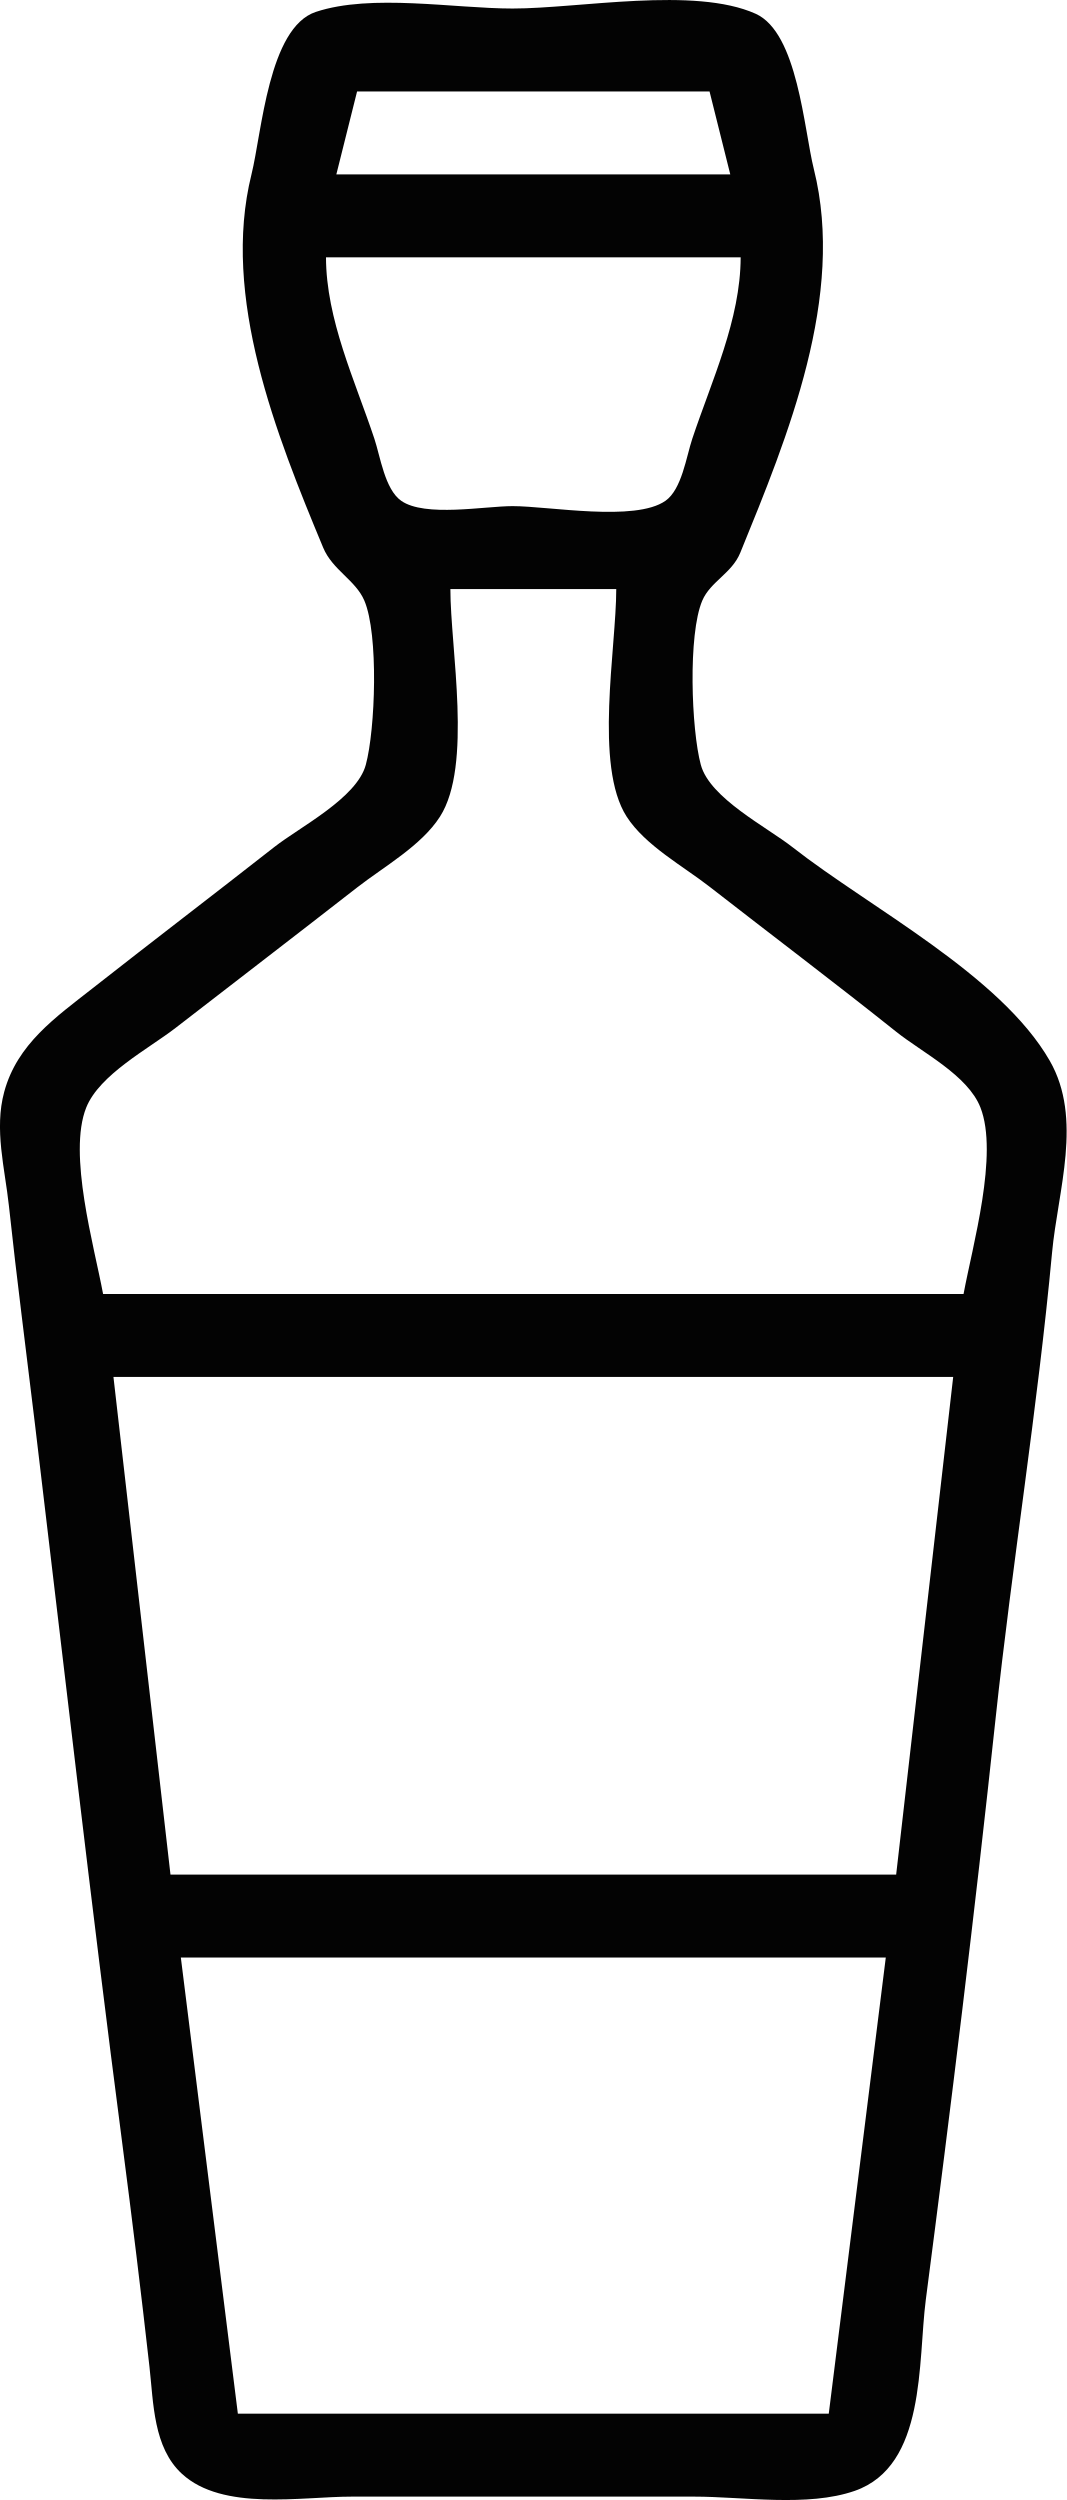
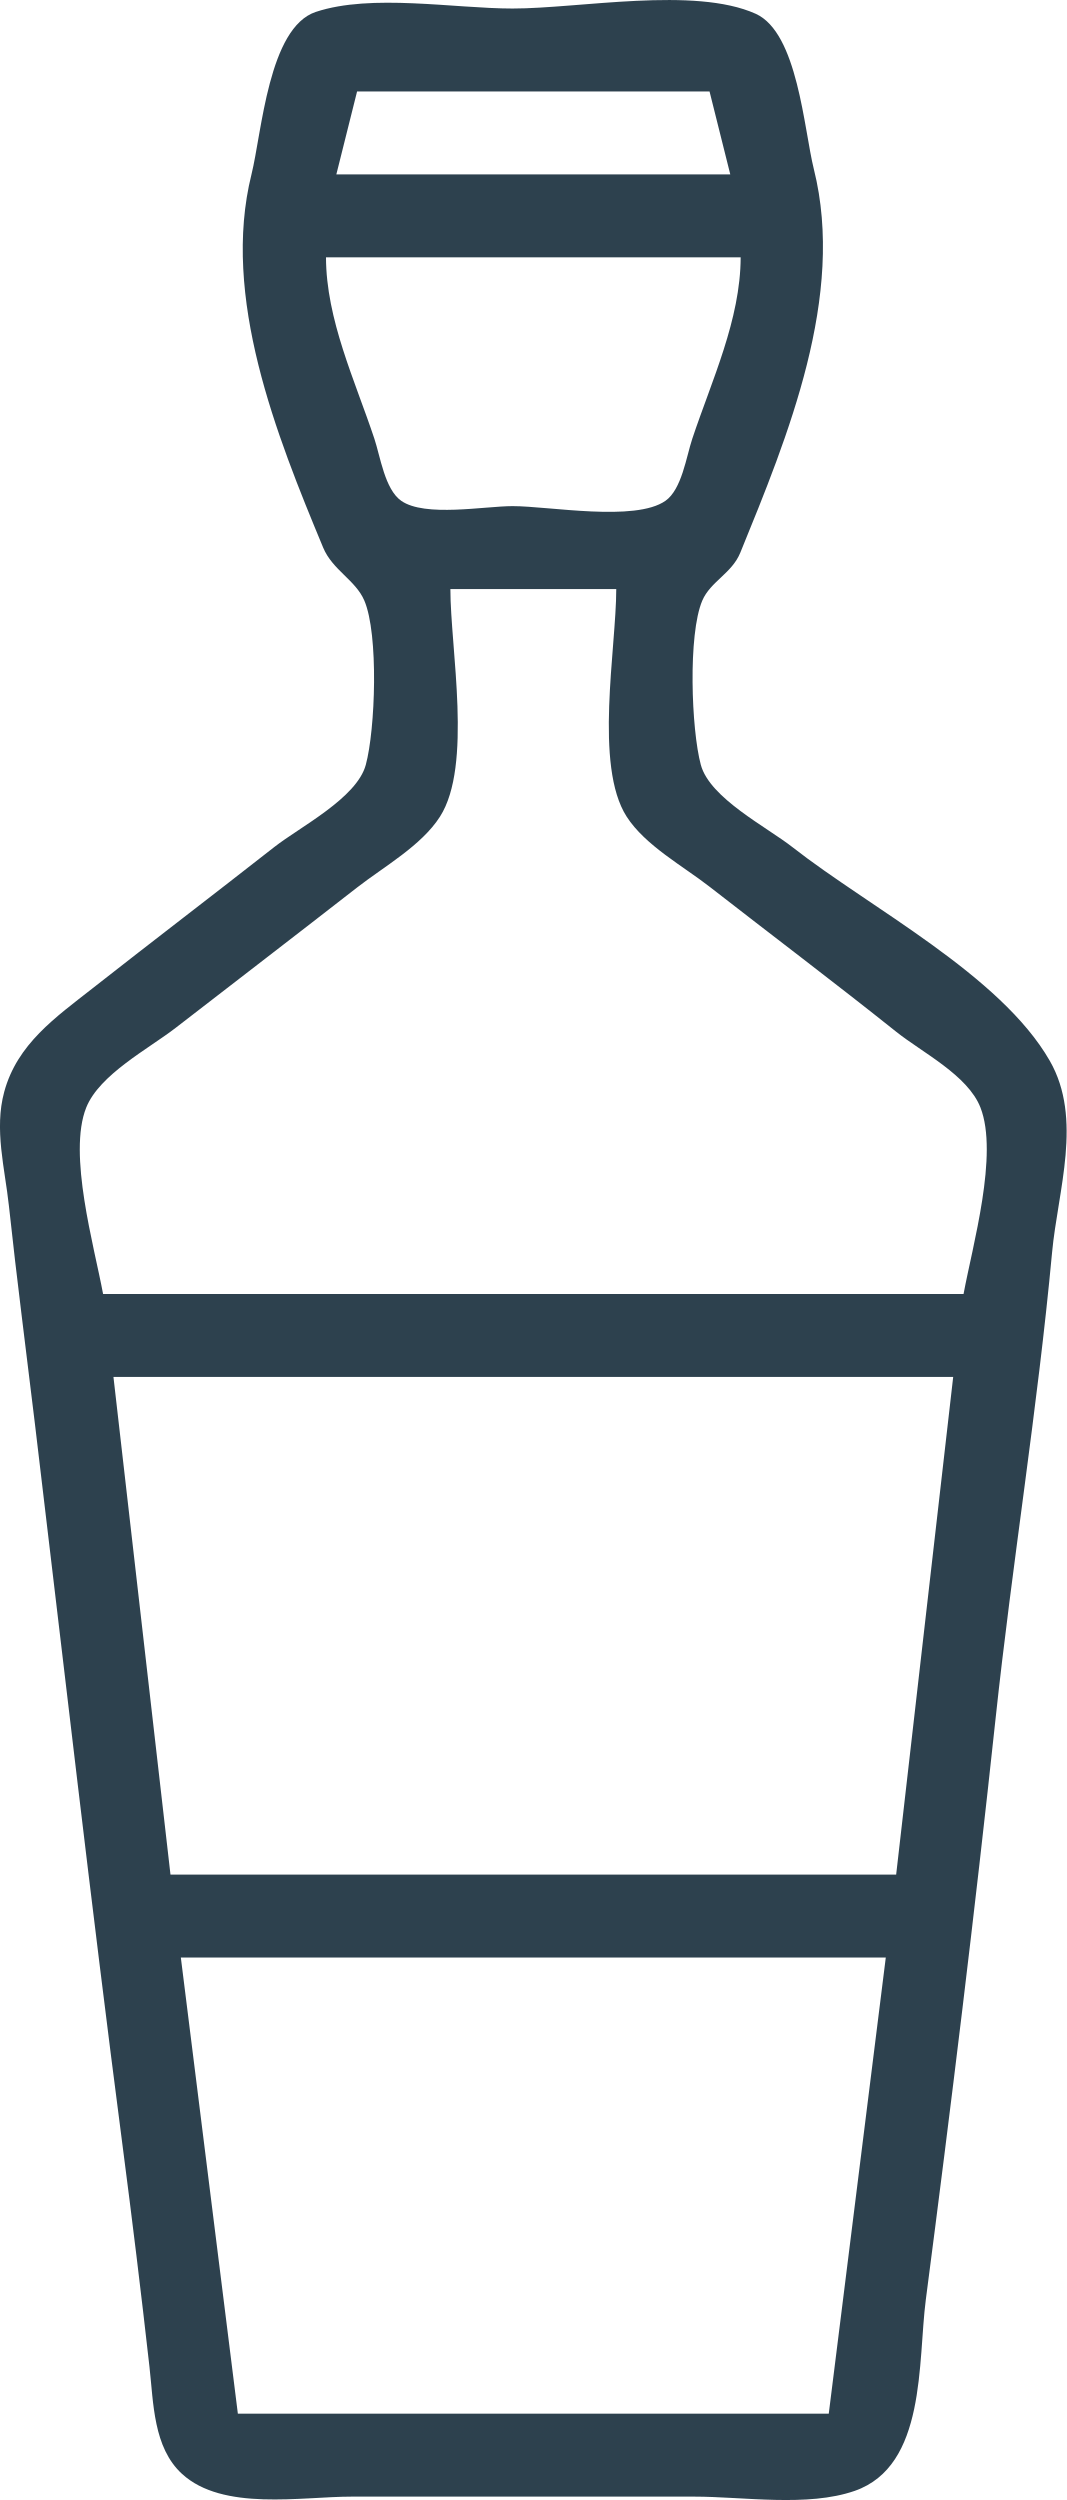
<svg xmlns="http://www.w3.org/2000/svg" width="72.593mm" height="170.144mm" viewBox="0 0 72.593 170.144" version="1.1" id="svg1" xml:space="preserve">
  <defs id="defs1" />
  <g id="layer1" transform="translate(-68.65411,-63.25431)">
-     <path style="fill:#030303;stroke:none" d="m 90.149,64.064 c -3.22,1.071 -3.671,8.202 -4.38,11.059 -2.071,8.337 1.69,17.733 4.878,25.399 0.635,1.527 2.206,2.211 2.802,3.604 0.981,2.293 0.752,8.775 0.1,11.182 -0.613,2.266 -4.474,4.219 -6.238,5.602 -4.102,3.217 -8.248,6.378 -12.347,9.599 -2.524,1.983 -5.139,3.792 -6.023,7.056 -0.692,2.553 0.045,5.197 0.32,7.761 0.53,4.945 1.177,9.879 1.768,14.817 1.956,16.346 3.826,32.712 5.953,49.036 0.658,5.048 1.278,10.11 1.846,15.169 0.275,2.445 0.256,5.475 2.21,7.27 2.782,2.555 8.1,1.55 11.566,1.55 h 23.283 c 3.367,0 7.728,0.726 10.936,-0.391 4.883,-1.701 4.289,-8.788 4.84,-13.014 1.712,-13.143 3.332,-26.333 4.744,-39.511 1.135,-10.596 2.862,-21.139 3.848,-31.75 0.393,-4.223 2.107,-9.107 -0.156,-13.053 -3.353,-5.847 -12.252,-10.415 -17.51,-14.538 -1.764,-1.383 -5.625,-3.336 -6.238,-5.602 -0.651,-2.407 -0.881,-8.889 0.1,-11.182 0.554,-1.294 2.012,-1.851 2.585,-3.256 3.255,-7.968 7.161,-17.472 5.008,-26.1 -0.682,-2.732 -1.095,-9.291 -3.962,-10.58 -4.162,-1.871 -11.993,-0.356 -16.544,-0.356 -3.974,0 -9.611,-1.027 -13.39,0.23 m 26.796,5.414 1.411,5.644 H 91.545 l 1.411,-5.644 h 23.989 m 2.117,11.289 c -0.012,4.242 -1.964,8.363 -3.293,12.347 -0.406,1.218 -0.712,3.441 -1.826,4.224 C 111.881,98.785 106.025,97.7 103.54,97.7 c -1.91,0 -5.972,0.767 -7.581,-0.363 -1.114,-0.783 -1.42,-3.005 -1.826,-4.224 -1.328,-3.985 -3.281,-8.105 -3.293,-12.347 h 28.222 m -8.467,22.578 c 0,4.048 -1.52,12.02 0.709,15.49 1.257,1.957 3.831,3.357 5.641,4.768 4.228,3.294 8.512,6.525 12.7,9.869 1.776,1.418 4.875,2.957 5.735,5.156 1.245,3.181 -0.536,9.393 -1.149,12.695 H 75.67 c -0.609,-3.278 -2.407,-9.536 -1.149,-12.686 0.9,-2.254 4.234,-3.994 6.088,-5.429 4.115,-3.184 8.243,-6.353 12.347,-9.551 1.827,-1.423 4.375,-2.843 5.641,-4.821 2.227,-3.479 0.709,-11.436 0.709,-15.491 h 11.289 m 22.931,53.622 -3.881,33.867 H 80.256 l -3.881,-33.867 h 57.15 m -4.586,39.511 -3.881,31.044 H 84.842 l -3.881,-31.044 z" id="path1" />
+     <path style="fill:#001928;stroke:none;fill-opacity:0.824" d="m 90.149,64.064 c -3.22,1.071 -3.671,8.202 -4.38,11.059 -2.071,8.337 1.69,17.733 4.878,25.399 0.635,1.527 2.206,2.211 2.802,3.604 0.981,2.293 0.752,8.775 0.1,11.182 -0.613,2.266 -4.474,4.219 -6.238,5.602 -4.102,3.217 -8.248,6.378 -12.347,9.599 -2.524,1.983 -5.139,3.792 -6.023,7.056 -0.692,2.553 0.045,5.197 0.32,7.761 0.53,4.945 1.177,9.879 1.768,14.817 1.956,16.346 3.826,32.712 5.953,49.036 0.658,5.048 1.278,10.11 1.846,15.169 0.275,2.445 0.256,5.475 2.21,7.27 2.782,2.555 8.1,1.55 11.566,1.55 h 23.283 c 3.367,0 7.728,0.726 10.936,-0.391 4.883,-1.701 4.289,-8.788 4.84,-13.014 1.712,-13.143 3.332,-26.333 4.744,-39.511 1.135,-10.596 2.862,-21.139 3.848,-31.75 0.393,-4.223 2.107,-9.107 -0.156,-13.053 -3.353,-5.847 -12.252,-10.415 -17.51,-14.538 -1.764,-1.383 -5.625,-3.336 -6.238,-5.602 -0.651,-2.407 -0.881,-8.889 0.1,-11.182 0.554,-1.294 2.012,-1.851 2.585,-3.256 3.255,-7.968 7.161,-17.472 5.008,-26.1 -0.682,-2.732 -1.095,-9.291 -3.962,-10.58 -4.162,-1.871 -11.993,-0.356 -16.544,-0.356 -3.974,0 -9.611,-1.027 -13.39,0.23 m 26.796,5.414 1.411,5.644 H 91.545 l 1.411,-5.644 h 23.989 m 2.117,11.289 c -0.012,4.242 -1.964,8.363 -3.293,12.347 -0.406,1.218 -0.712,3.441 -1.826,4.224 C 111.881,98.785 106.025,97.7 103.54,97.7 c -1.91,0 -5.972,0.767 -7.581,-0.363 -1.114,-0.783 -1.42,-3.005 -1.826,-4.224 -1.328,-3.985 -3.281,-8.105 -3.293,-12.347 h 28.222 m -8.467,22.578 c 0,4.048 -1.52,12.02 0.709,15.49 1.257,1.957 3.831,3.357 5.641,4.768 4.228,3.294 8.512,6.525 12.7,9.869 1.776,1.418 4.875,2.957 5.735,5.156 1.245,3.181 -0.536,9.393 -1.149,12.695 H 75.67 c -0.609,-3.278 -2.407,-9.536 -1.149,-12.686 0.9,-2.254 4.234,-3.994 6.088,-5.429 4.115,-3.184 8.243,-6.353 12.347,-9.551 1.827,-1.423 4.375,-2.843 5.641,-4.821 2.227,-3.479 0.709,-11.436 0.709,-15.491 h 11.289 m 22.931,53.622 -3.881,33.867 H 80.256 l -3.881,-33.867 h 57.15 m -4.586,39.511 -3.881,31.044 H 84.842 l -3.881,-31.044 z" id="path1" />
  </g>
</svg>
